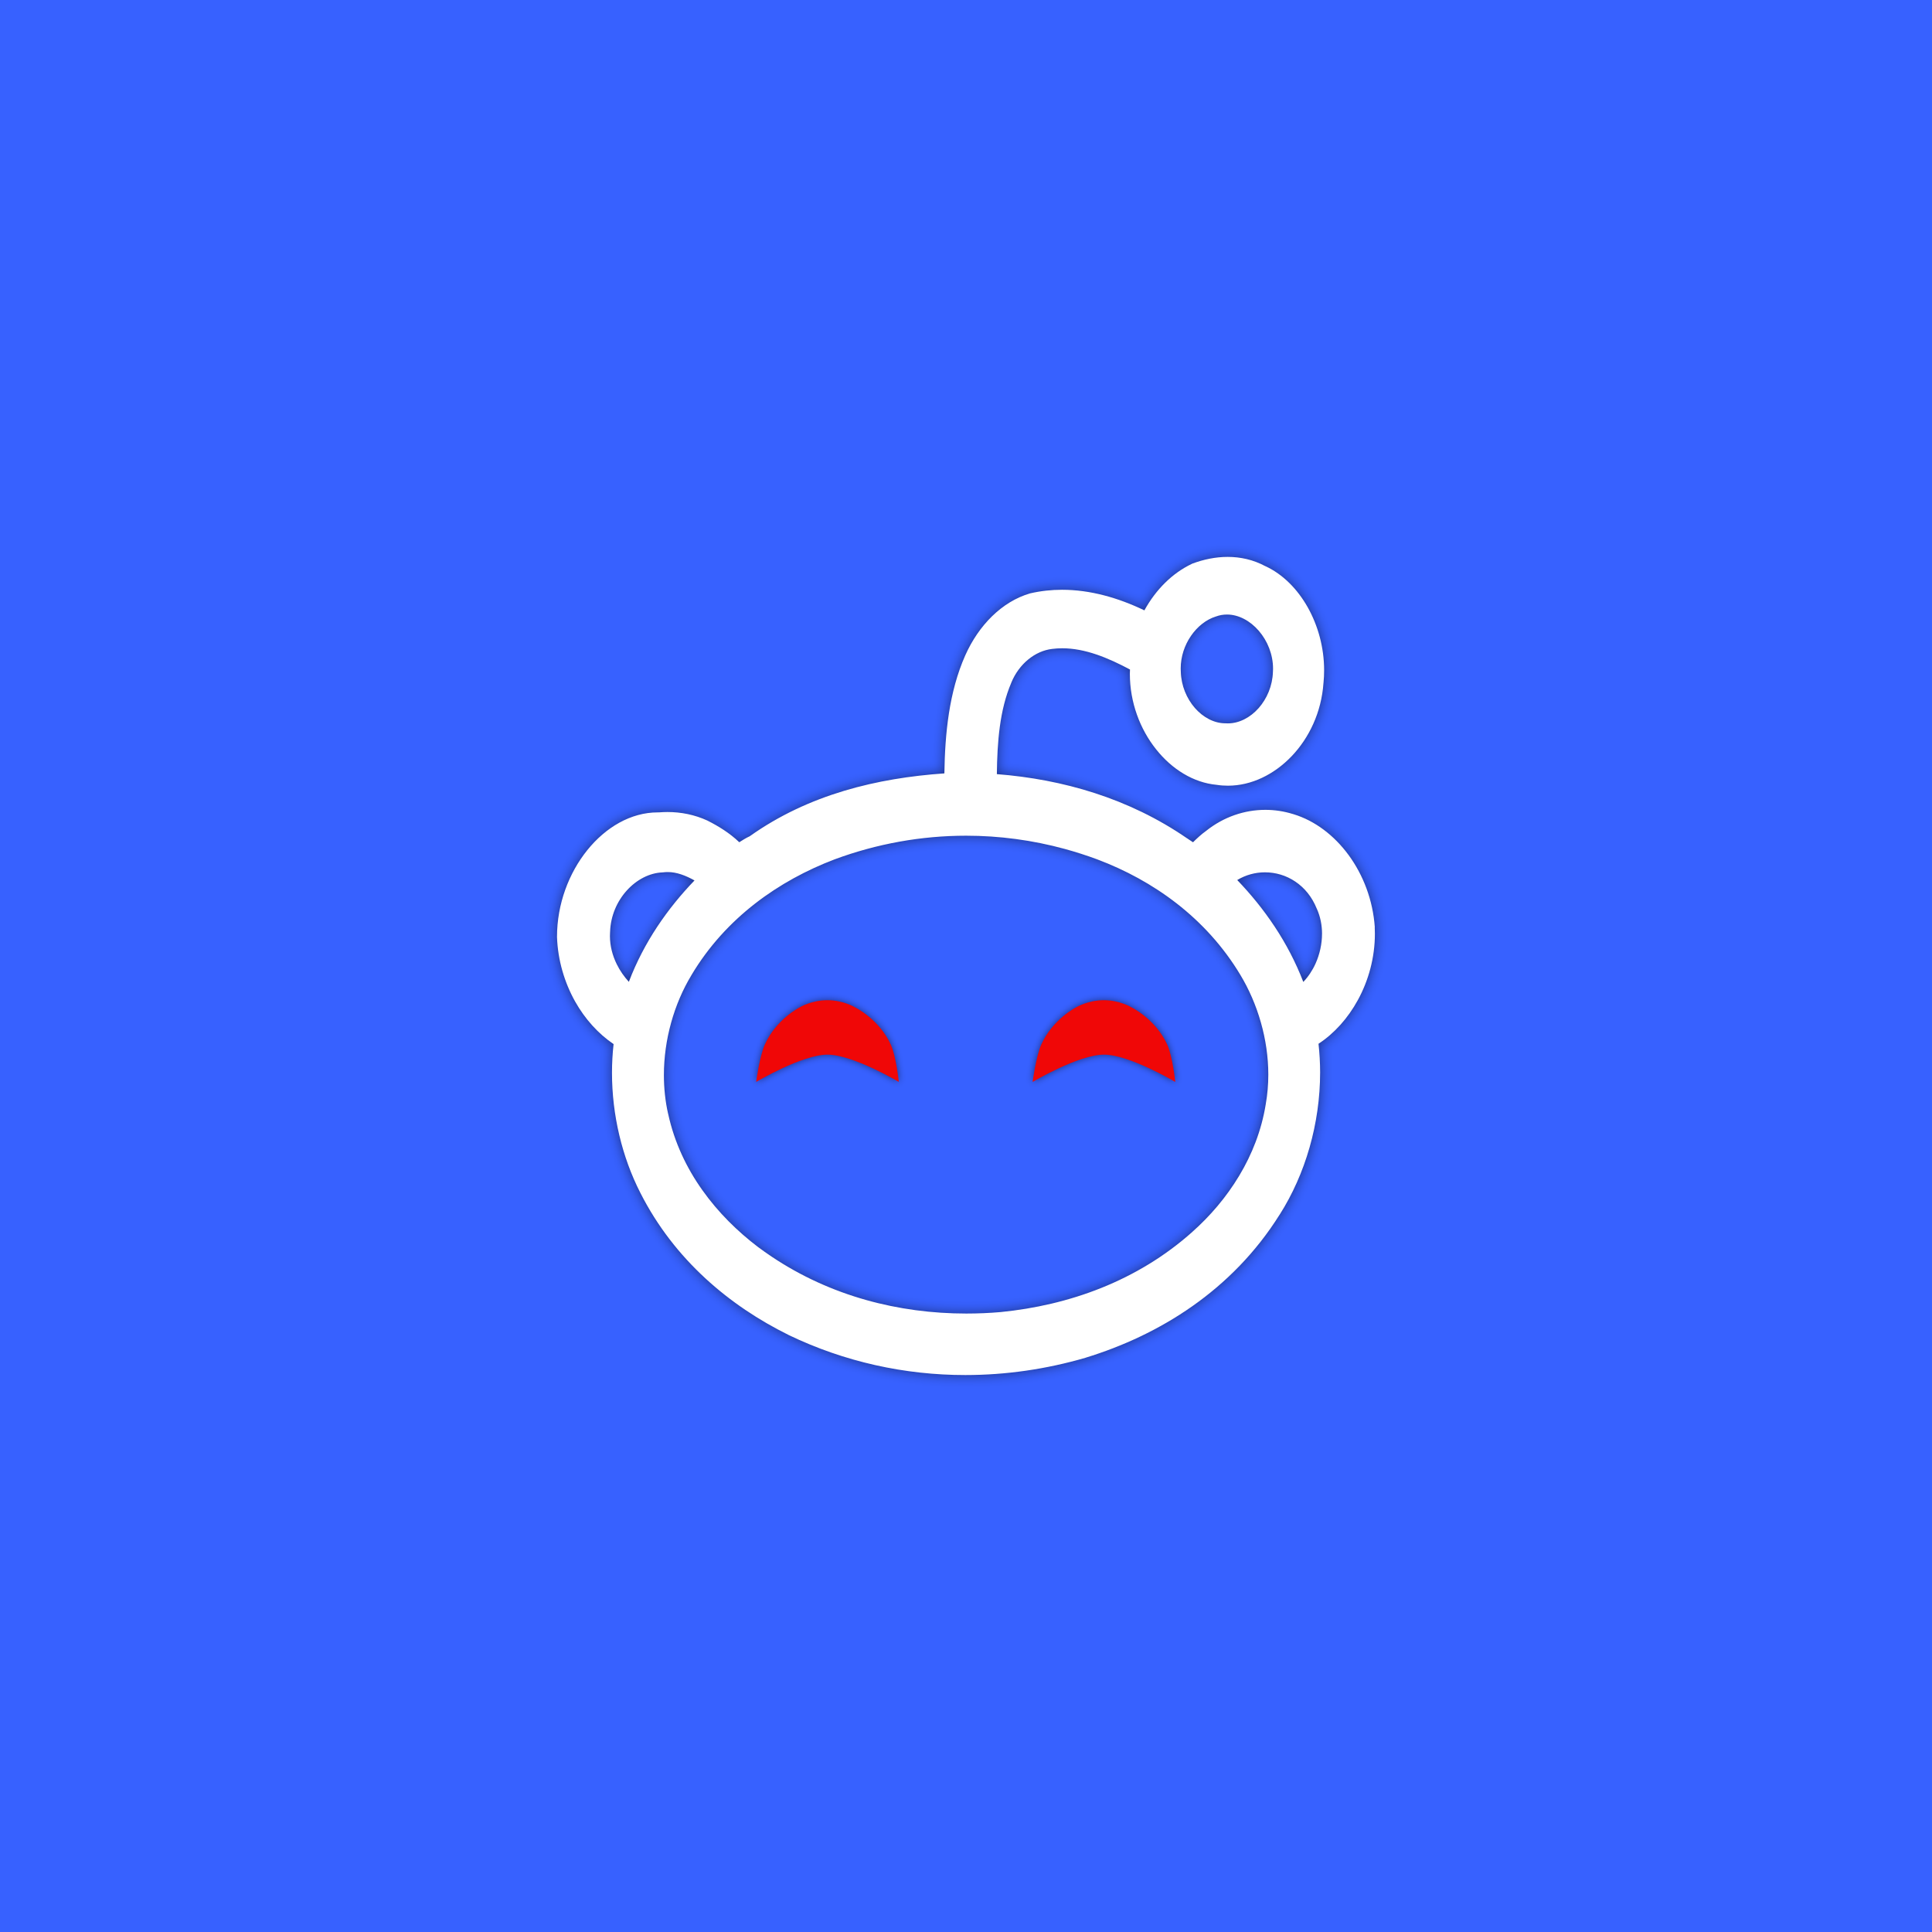
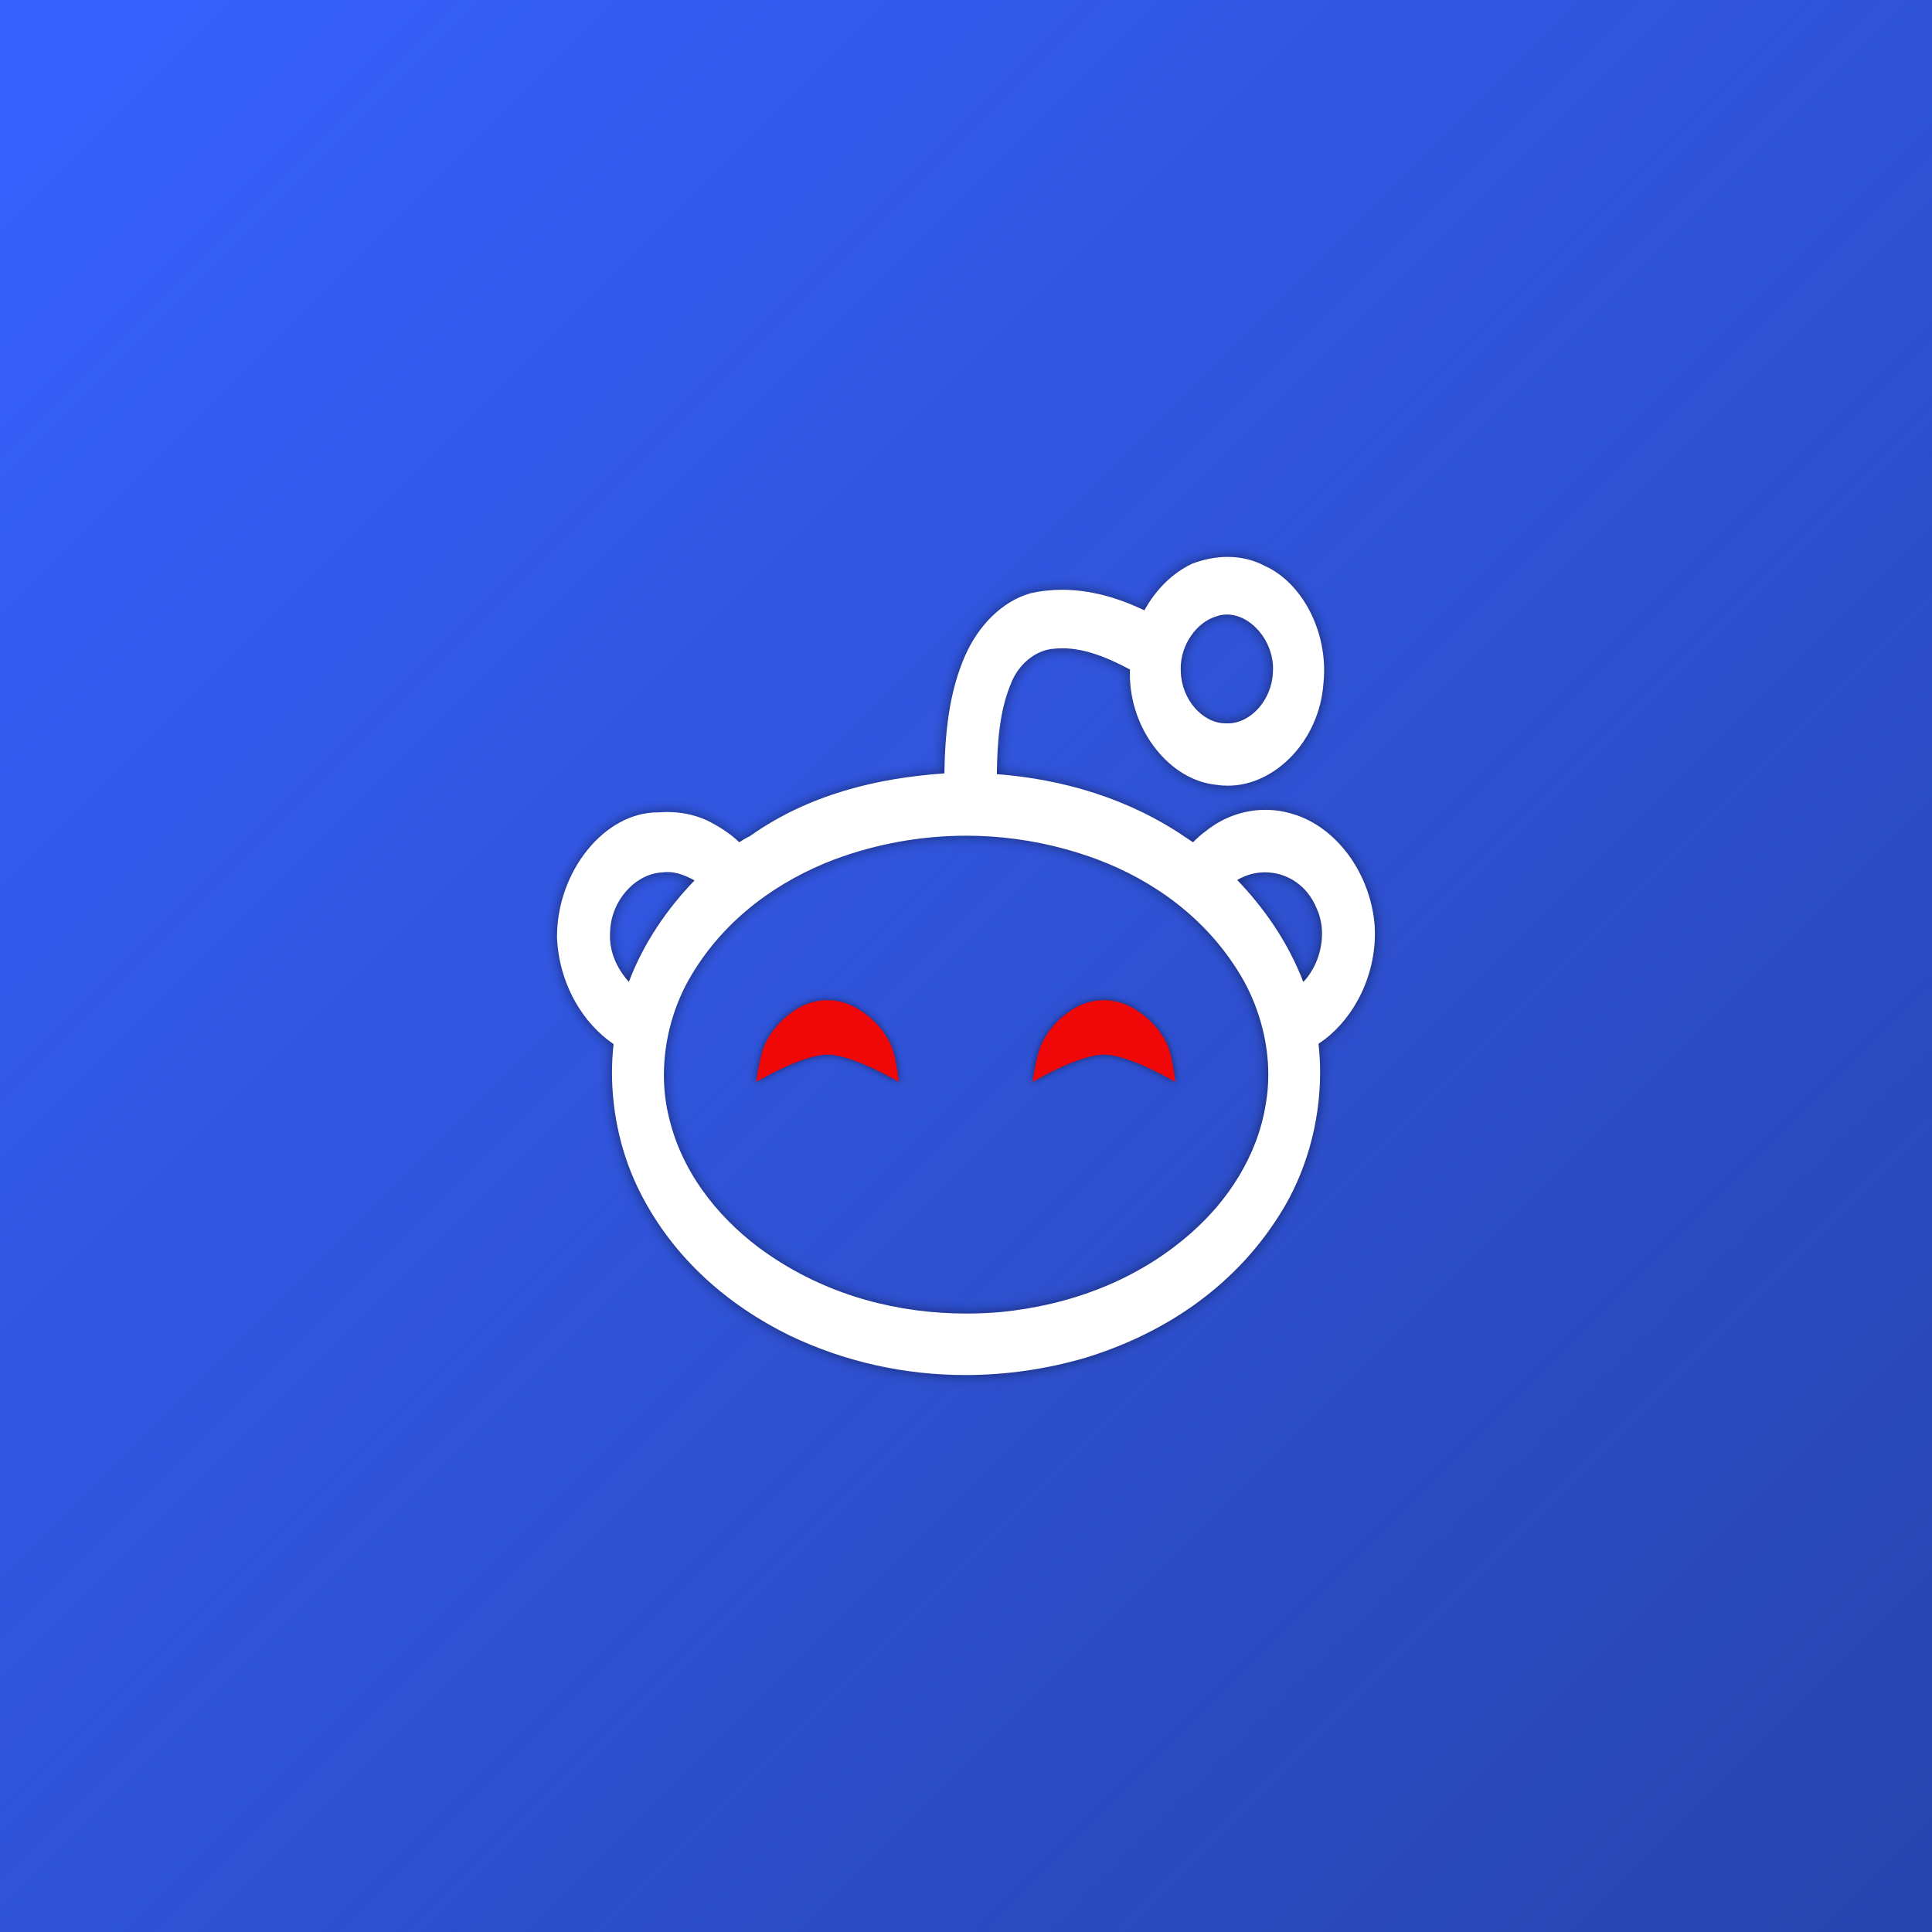
- <svg xmlns="http://www.w3.org/2000/svg" width="300" height="300" viewBox="0 0 109.374 109.374" version="1.1" id="svg8">
+ <svg xmlns="http://www.w3.org/2000/svg" xmlns:xlink="http://www.w3.org/1999/xlink" width="300" height="300" viewBox="0 0 109.374 109.374" version="1.1" id="svg8">
  <defs id="defs2">
+     <linearGradient id="linearGradient876">
+       <stop style="stop-color:#1d3179;stop-opacity:0" offset="0" id="stop872" />
+       <stop style="stop-color:#1d3179;stop-opacity:0.608" offset="1" id="stop874" />
+     </linearGradient>
    <filter style="color-interpolation-filters:sRGB;" id="filter1603">
      <feFlood flood-opacity="0.498" flood-color="rgb(0,0,0)" result="flood" id="feFlood1593" />
      <feComposite in="flood" in2="SourceGraphic" operator="in" result="composite1" id="feComposite1595" />
      <feGaussianBlur in="composite1" stdDeviation="1" result="blur" id="feGaussianBlur1597" />
      <feOffset dx="0" dy="0" result="offset" id="feOffset1599" />
      <feComposite in="SourceGraphic" in2="offset" operator="over" result="composite2" id="feComposite1601" />
    </filter>
    <filter style="color-interpolation-filters:sRGB;" id="filter1722">
      <feFlood flood-opacity="0.498" flood-color="rgb(0,0,0)" result="flood" id="feFlood1712" />
      <feComposite in="flood" in2="SourceGraphic" operator="in" result="composite1" id="feComposite1714" />
      <feGaussianBlur in="composite1" stdDeviation="0.5" result="blur" id="feGaussianBlur1716" />
      <feOffset dx="0" dy="0" result="offset" id="feOffset1718" />
      <feComposite in="SourceGraphic" in2="offset" operator="over" result="composite2" id="feComposite1720" />
    </filter>
    <filter style="color-interpolation-filters:sRGB;" id="filter1747">
      <feFlood flood-opacity="0.498" flood-color="rgb(0,0,0)" result="flood" id="feFlood1737" />
      <feComposite in="flood" in2="SourceGraphic" operator="in" result="composite1" id="feComposite1739" />
      <feGaussianBlur in="composite1" stdDeviation="0.3" result="blur" id="feGaussianBlur1741" />
      <feOffset dx="0" dy="0" result="offset" id="feOffset1743" />
      <feComposite in="SourceGraphic" in2="offset" operator="over" result="composite2" id="feComposite1745" />
    </filter>
+     <linearGradient xlink:href="#linearGradient876" id="linearGradient878" x1="0" y1="4.7412109e-006" x2="109.374" y2="109.374" gradientUnits="userSpaceOnUse" />
  </defs>
  <g id="g4590" transform="translate(0,-217.625)" style="display:inline">
    <rect style="fill:#3761ff;stroke-width:0.365" id="rect877" width="109.374" height="109.374" x="0" y="217.625" />
  </g>
-   <g id="layer1">
+   <g id="layer2">
+     <rect style="fill:url(#linearGradient878);fill-opacity:1;stroke:none;stroke-width:1.97;stroke-miterlimit:4;stroke-dasharray:7.879, 7.879;stroke-dashoffset:9.725;stroke-opacity:1" id="rect870" width="109.374" height="109.374" x="0" y="0" />
+   </g>
+   <g id="layer1" style="display:inline">
    <g id="g1662" transform="matrix(0.7127084,0,0,0.7127084,-84.83941,-93.49725)" style="filter:url(#filter1722)">
      <g id="g1606">
        <path d="m 228.236,204.84 v 0.007 c 0.01,0.17 0.013,0.341 0.013,0.509 0,1.894 -0.506,3.716 -1.351,5.261 -0.788,1.446 -1.875,2.656 -3.127,3.477 0.08,0.754 0.127,1.514 0.127,2.271 -0.001,4.079 -1.173,8.088 -3.213,11.301 v 0.001 h -0.004 c -3.772,6.022 -9.563,9.574 -15.412,11.365 h -0.001 l -0.004,0.004 c -3.119,0.909 -6.335,1.373 -9.55,1.373 -4.793,0 -9.581,-1.037 -14.05,-3.188 l -0.001,-0.005 h -0.004 c -4.633,-2.292 -9.047,-5.936 -11.754,-11.275 -1.456,-2.848 -2.256,-6.19 -2.256,-9.548 0,-0.76 0.043,-1.521 0.127,-2.273 -1.219,-0.824 -2.275,-1.993 -3.059,-3.388 -0.837,-1.499 -1.368,-3.255 -1.435,-5.111 v -0.007 -0.006 -0.015 c 0.001,-2.599 0.942,-5.062 2.404,-6.877 1.462,-1.815 3.458,-3.001 5.6,-3.001 h 0.089 c 0.225,-0.018 0.451,-0.029 0.678,-0.029 1.076,0 2.154,0.209 3.178,0.68 l 0.006,0.005 0.006,0.002 c 0.874,0.442 1.743,0.975 2.517,1.713 0.251,-0.158 0.524,-0.336 0.831,-0.476 4.692,-3.335 10.146,-4.622 15.461,-4.993 0.046,-3.16 0.37,-6.469 1.654,-9.365 1.069,-2.406 2.926,-4.279 5.136,-4.928 l 0.009,-0.005 0.012,-10e-4 c 0.842,-0.195 1.691,-0.286 2.534,-0.286 2.246,0 4.465,0.638 6.542,1.635 0.919,-1.665 2.232,-2.965 3.772,-3.694 l 0.015,-0.01 0.015,-0.006 c 0.904,-0.338 1.858,-0.536 2.816,-0.536 1.011,0 2.03,0.222 2.984,0.734 v -0.004 c 10e-4,0.004 0.003,0.004 0.003,0.004 0.007,0.003 0.013,0.008 0.018,0.008 1.368,0.633 2.527,1.802 3.348,3.255 0.822,1.459 1.306,3.207 1.306,5.004 0,0.331 -0.015,0.663 -0.048,0.995 l -0.003,0.006 c 0,0.005 0,0.012 -0.001,0.018 -0.161,2.322 -1.141,4.36 -2.528,5.813 -1.396,1.459 -3.203,2.341 -5.059,2.341 -0.298,0 -0.598,-0.02 -0.897,-0.068 -1.84,-0.169 -3.556,-1.238 -4.816,-2.828 -1.265,-1.587 -2.08,-3.708 -2.08,-5.998 0,-0.111 0.008,-0.224 0.011,-0.334 -1.727,-0.923 -3.561,-1.689 -5.384,-1.687 -0.264,0 -0.527,0.017 -0.791,0.05 h -0.003 c -1.365,0.158 -2.634,1.19 -3.248,2.676 v 0.001 0.005 c -0.933,2.182 -1.119,4.732 -1.148,7.264 5.232,0.41 10.495,1.917 15.111,5.102 h 0.007 l 0.066,0.047 c 0.087,0.062 0.25,0.169 0.396,0.263 0.317,-0.309 0.653,-0.627 1.036,-0.9 1.399,-1.119 3.057,-1.675 4.716,-1.675 0.736,0 1.473,0.113 2.187,0.333 h 0.003 l 0.03,0.011 c 0.011,0.002 0.018,0.006 0.027,0.006 v 0.001 c 1.689,0.516 3.217,1.68 4.368,3.25 1.15,1.573 1.923,3.562 2.074,5.722 v 0.004 h -0.002 z m -15.412,-20.553 c 0,0.085 0.001,0.172 0.009,0.261 v 0.005 0.01 c 0.034,1.091 0.463,2.107 1.115,2.857 0.656,0.751 1.526,1.215 2.408,1.219 h 0.012 0.012 c 0.063,0.006 0.128,0.006 0.19,0.006 0.891,0.001 1.775,-0.459 2.439,-1.207 0.665,-0.751 1.104,-1.773 1.139,-2.874 l 10e-4,-0.005 v -0.006 c 0.006,-0.084 0.009,-0.164 0.009,-0.25 0,-1.133 -0.441,-2.212 -1.132,-3.012 -0.688,-0.799 -1.614,-1.294 -2.528,-1.291 -0.295,0 -0.587,0.048 -0.873,0.155 l -0.01,8.9e-4 -0.008,0.004 c -0.753,0.235 -1.459,0.792 -1.965,1.532 -0.509,0.736 -0.818,1.647 -0.818,2.594 z m -38.621,16.834 c -0.699,-0.391 -1.423,-0.67 -2.137,-0.666 -0.12,0 -0.241,0.008 -0.361,0.024 h -0.017 l -0.017,0.003 c -1.026,0.034 -2.062,0.571 -2.84,1.432 -0.778,0.858 -1.293,2.017 -1.332,3.294 v 0.012 l -0.002,0.011 c -0.007,0.103 -0.01,0.206 -0.01,0.305 0,0.788 0.201,1.549 0.543,2.242 0.253,0.516 0.584,0.987 0.959,1.396 1.199,-3.153 3.074,-5.828 5.214,-8.052 z m 45.579,15.422 c 0,-2.81 -0.845,-5.633 -2.212,-7.906 -2.727,-4.554 -6.956,-7.525 -11.357,-9.181 l -0.031,-0.013 c -0.845,-0.311 -1.697,-0.586 -2.558,-0.822 -2.572,-0.703 -5.208,-1.053 -7.842,-1.053 -3.537,0 -7.073,0.628 -10.459,1.882 -4.399,1.676 -8.643,4.625 -11.364,9.194 v 0.003 c -1.379,2.282 -2.186,5.114 -2.186,7.935 0,1.038 0.108,2.077 0.337,3.087 l 0.003,0.002 c 0.495,2.268 1.463,4.292 2.717,6.054 1.253,1.767 2.79,3.274 4.407,4.504 0.358,0.267 0.718,0.52 1.086,0.768 4.697,3.147 10.105,4.526 15.474,4.526 0.908,0 1.822,-0.039 2.724,-0.117 5.407,-0.536 10.836,-2.452 15.226,-6.367 l 0.001,-0.004 c 1.397,-1.24 2.691,-2.74 3.715,-4.447 1.028,-1.708 1.781,-3.617 2.115,-5.69 v -0.006 l 10e-4,-0.002 c 0.137,-0.774 0.203,-1.56 0.203,-2.349 z m 4.268,-11.184 c -0.001,-0.682 -0.131,-1.361 -0.416,-1.994 l -0.007,-0.008 -0.003,-0.01 c -0.381,-0.941 -0.979,-1.652 -1.699,-2.136 -0.72,-0.488 -1.564,-0.735 -2.41,-0.735 -0.765,0 -1.526,0.205 -2.201,0.613 2.147,2.238 4.031,4.928 5.248,8.093 0.392,-0.41 0.726,-0.91 0.976,-1.466 0.326,-0.729 0.51,-1.548 0.51,-2.356 z" id="reddit" style="fill:#ffffff;fill-opacity:1;stroke-width:0.165" />
      </g>
      <g id="g1608" />
      <g id="g1610" />
      <g id="g1612" />
      <g id="g1614" />
      <g id="g1616" />
      <g id="g1618" />
      <g id="g1620" />
      <g id="g1622" />
      <g id="g1624" />
      <g id="g1626" />
      <g id="g1628" />
      <g id="g1630" />
      <g id="g1632" />
      <g id="g1634" />
      <g id="g1636" />
    </g>
    <path style="fill:#f00707;fill-opacity:1;stroke:none;stroke-width:1.363px;stroke-linecap:butt;stroke-linejoin:miter;stroke-opacity:1;filter:url(#filter1747)" d="m 138.984,152.715 c -1.279,0 -2.205,0.572 -2.205,0.572 0,0 -1.86,0.933 -2.766,2.961 -0.413,0.925 -0.686,2.961 -0.686,2.961 0,0 3.643,-2.168 5.666,-2.168 2.023,0 5.668,2.168 5.668,2.168 0,0 -0.218,-2.042 -0.637,-2.961 -0.927,-2.036 -2.836,-2.961 -2.836,-2.961 0,0 -0.926,-0.572 -2.205,-0.572 z m 21.959,0 c -1.279,0 -2.205,0.572 -2.205,0.572 0,0 -1.86,0.933 -2.766,2.961 -0.413,0.925 -0.686,2.961 -0.686,2.961 0,0 3.643,-2.168 5.666,-2.168 2.023,0 5.668,2.168 5.668,2.168 0,0 -0.218,-2.042 -0.637,-2.961 -0.927,-2.036 -2.836,-2.961 -2.836,-2.961 0,0 -0.926,-0.572 -2.205,-0.572 z" transform="matrix(0.7127084,0,0,0.7127084,-52.21641,-52.21921)" id="path1665-6" />
  </g>
</svg>
